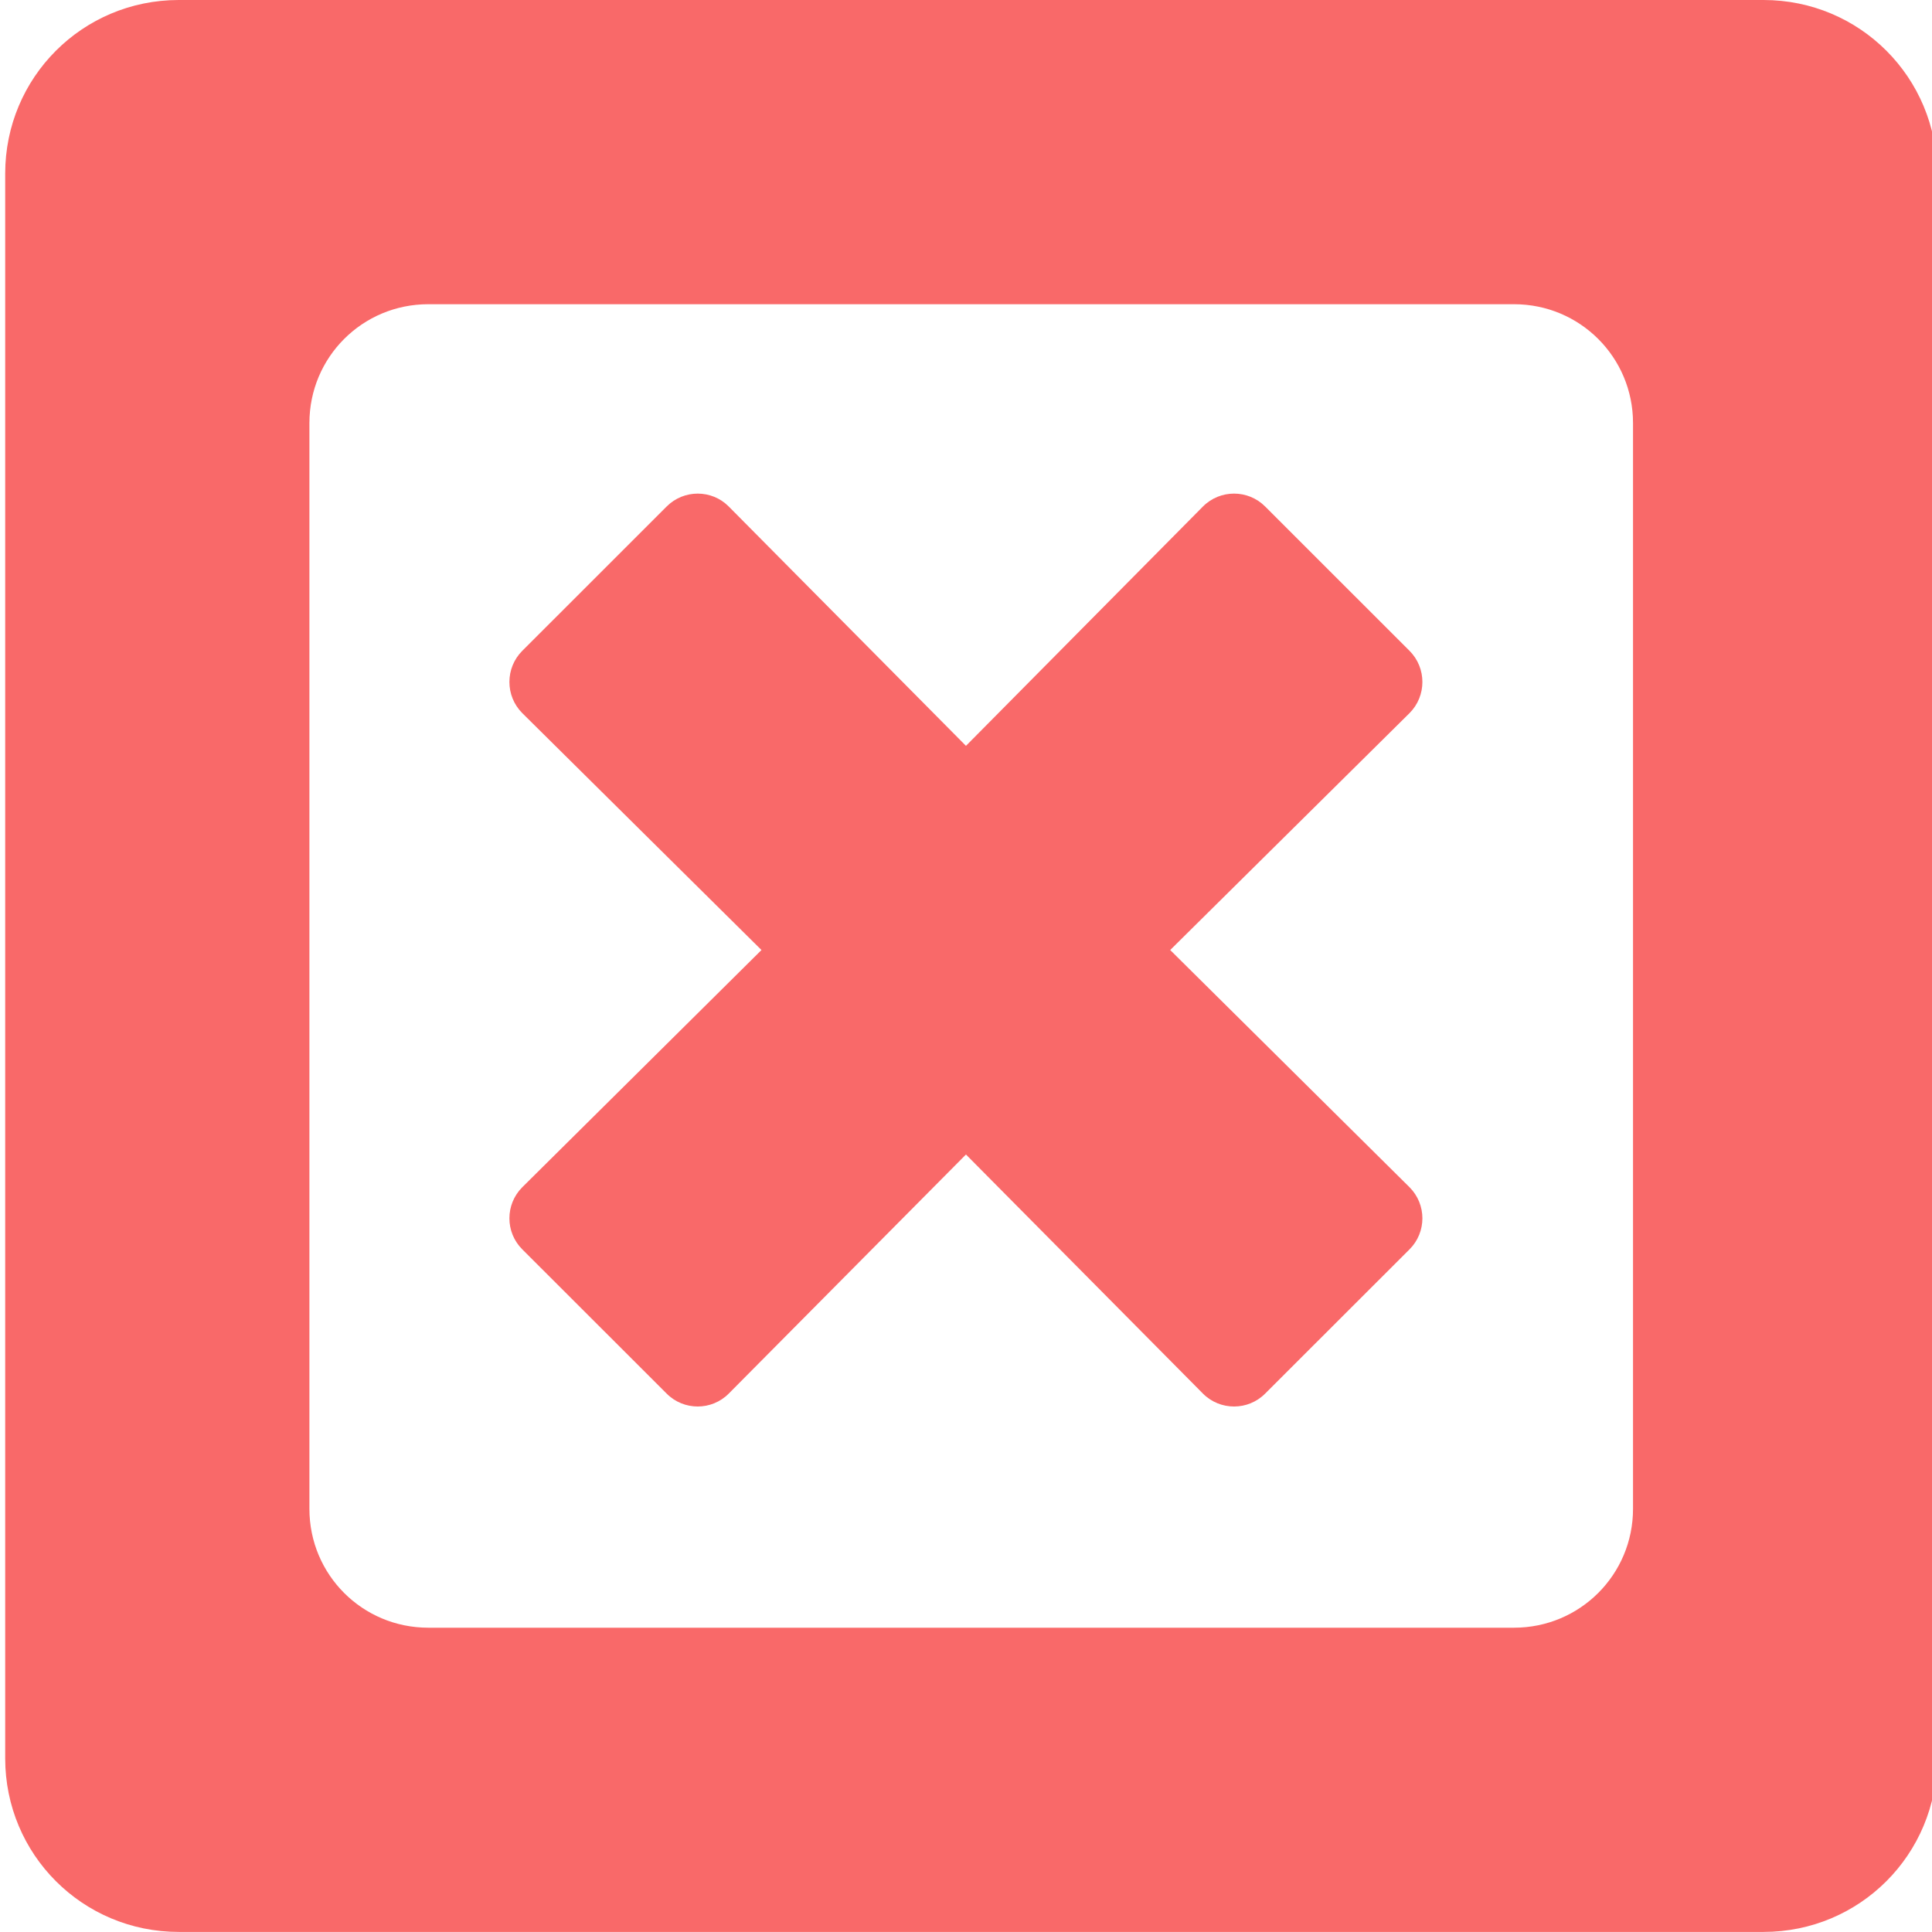
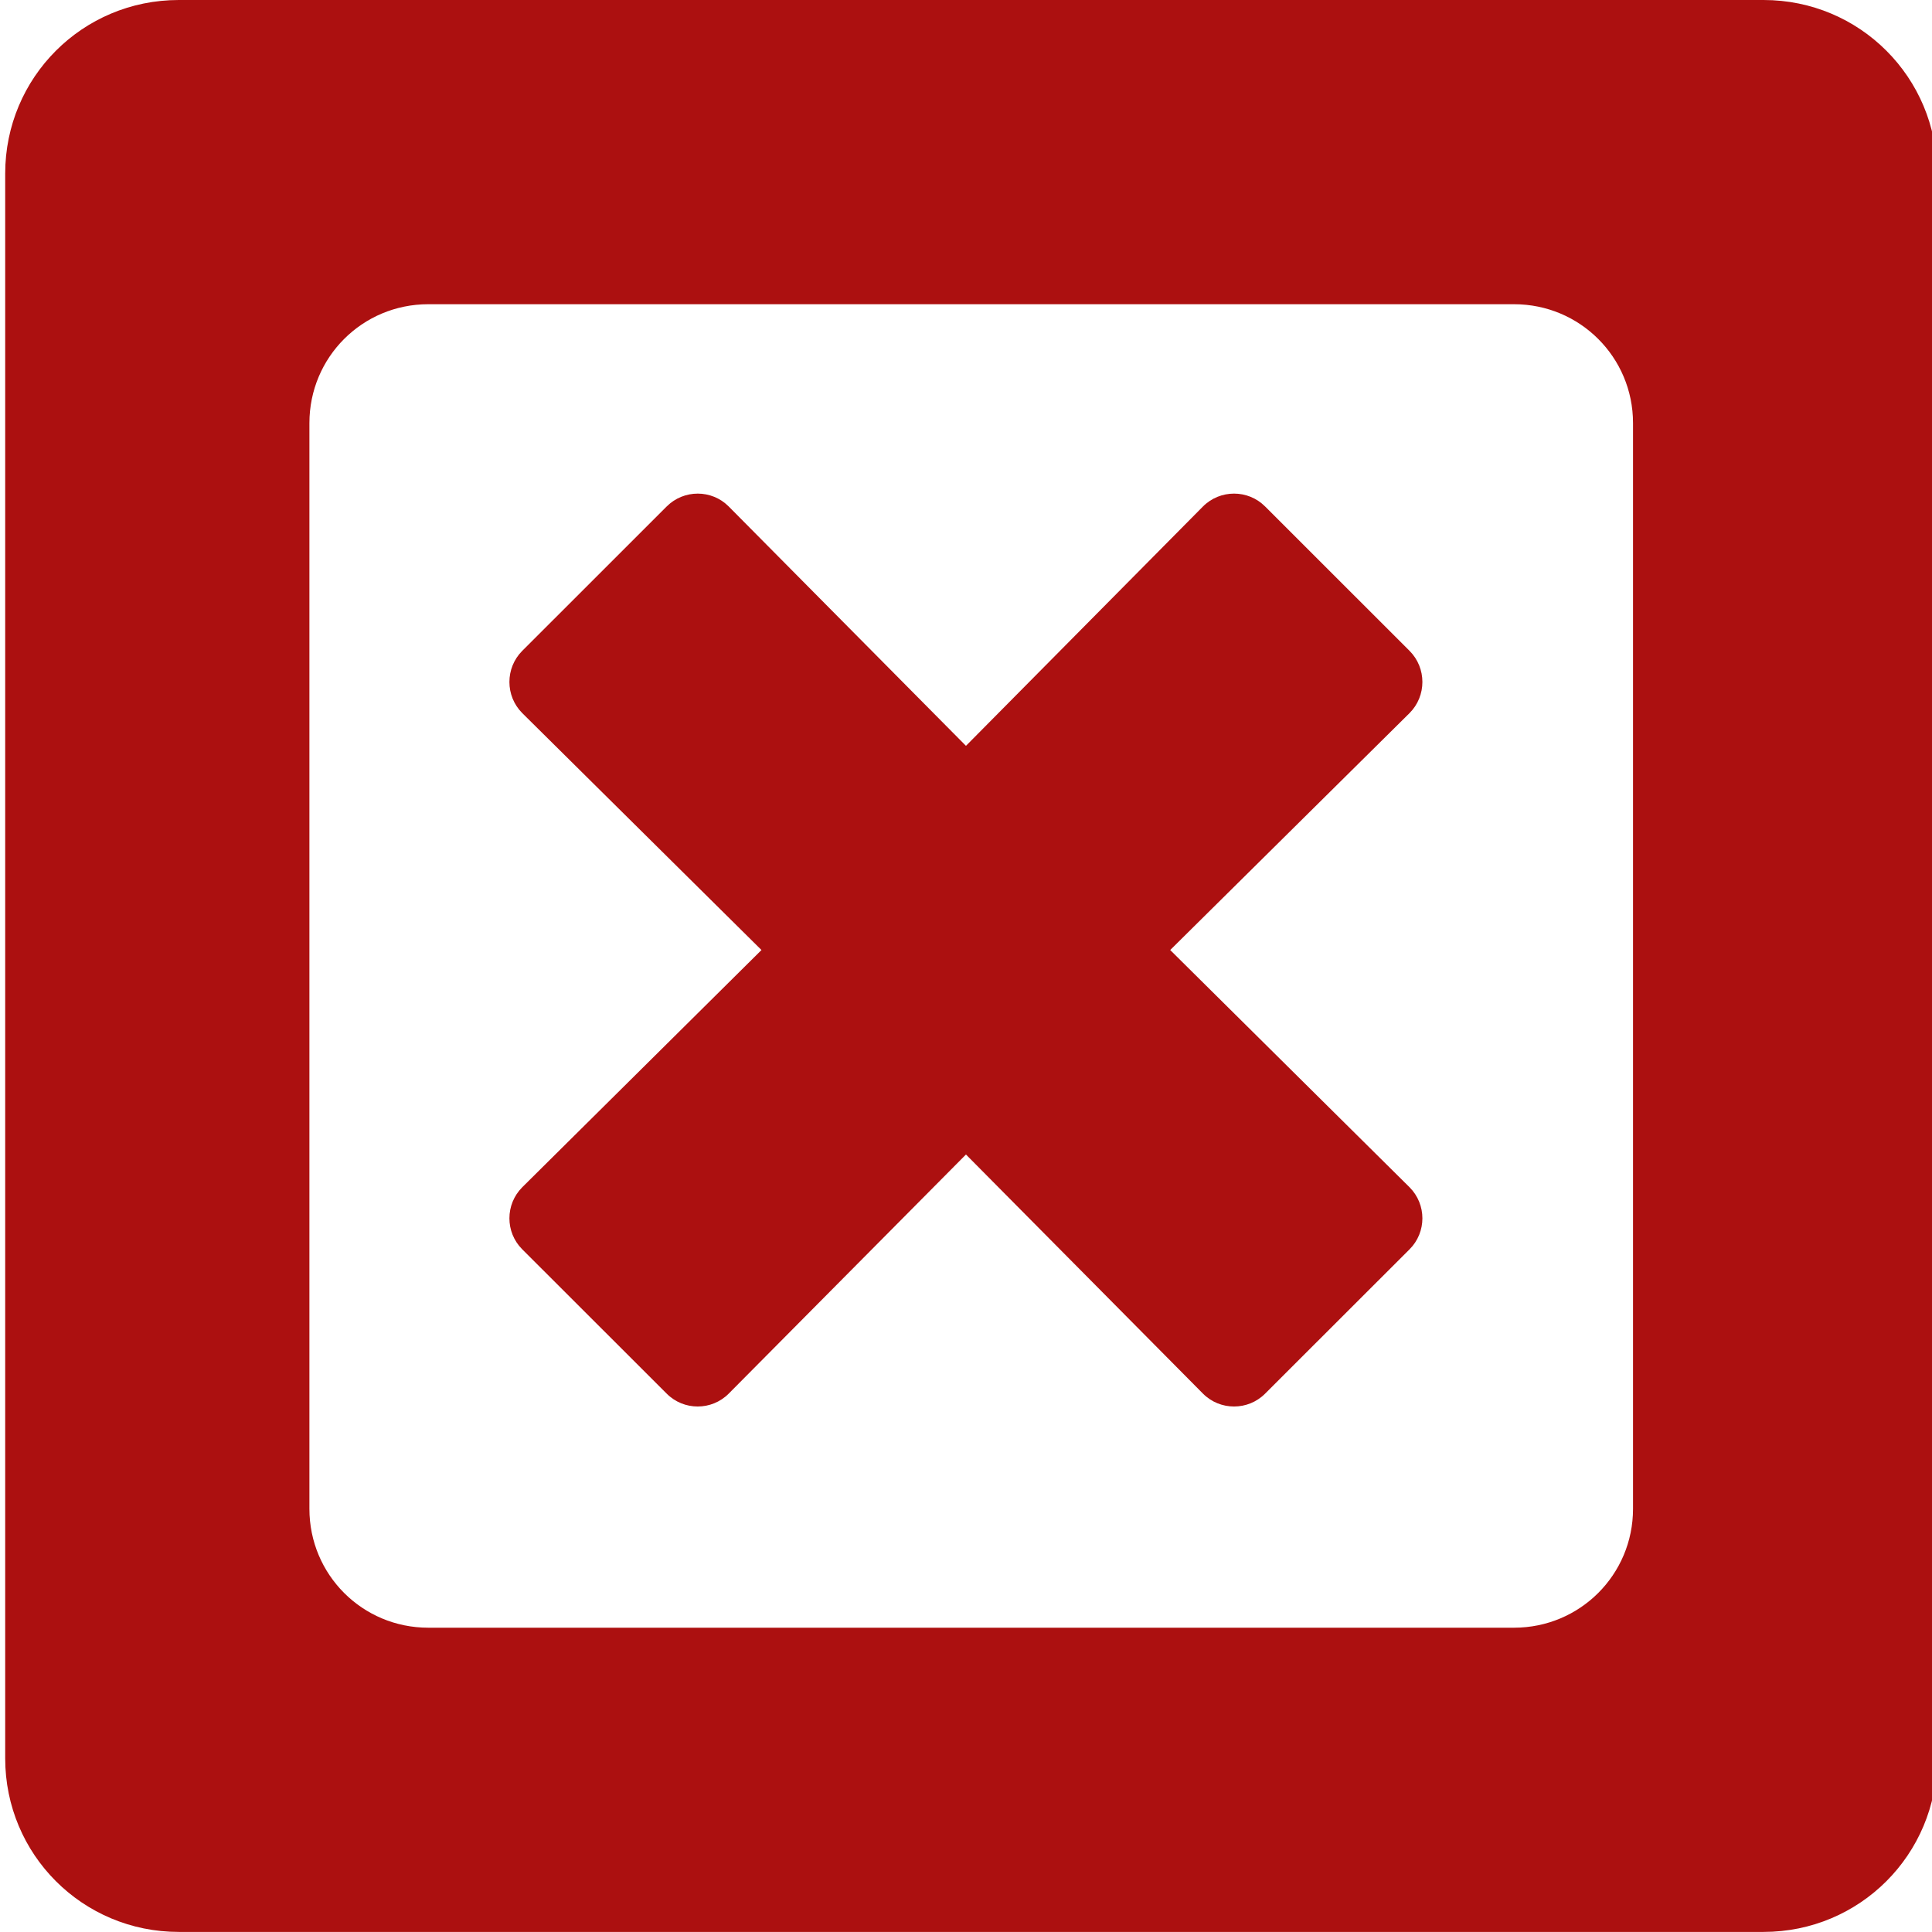
<svg xmlns="http://www.w3.org/2000/svg" width="32" height="32" viewBox="0 0 8.467 8.467" version="1.1" id="svg8">
  <defs id="defs2">
    <style id="style1399">.cls-1{fill:#e3e3e3;}</style>
    <style id="style1399-1">.cls-1{fill:#e3e3e3;}</style>
    <style id="style1399-5">.cls-1{fill:#e3e3e3;}</style>
    <style id="style1399-8">.cls-1{fill:#e3e3e3;}</style>
    <style id="style1399-7">.cls-1{fill:#e3e3e3;}</style>
    <style id="style1399-1-5">.cls-1{fill:#e3e3e3;}</style>
    <style id="style1399-5-6">.cls-1{fill:#e3e3e3;}</style>
    <style id="style1399-8-9">.cls-1{fill:#e3e3e3;}</style>
    <style id="style1399-2">.cls-1{fill:#e3e3e3;}</style>
    <style id="style1399-1-1">.cls-1{fill:#e3e3e3;}</style>
    <style id="style1399-5-5">.cls-1{fill:#e3e3e3;}</style>
    <style id="style1399-8-99">.cls-1{fill:#e3e3e3;}</style>
    <style id="style857">.cls-1{fill:#e52120;}.cls-1,.cls-2,.cls-3,.cls-4,.cls-5{stroke:#000;stroke-miterlimit:10;stroke-width:1.2px;}.cls-2{fill:#6dbc88;}.cls-3{fill:#701034;}.cls-4{fill:#51aae0;}.cls-5{fill:none;}</style>
    <style id="style1399-3">.cls-1{fill:#e3e3e3;}</style>
    <style id="style1399-1-8">.cls-1{fill:#e3e3e3;}</style>
    <style id="style1399-5-56">.cls-1{fill:#e3e3e3;}</style>
    <style id="style1399-8-1">.cls-1{fill:#e3e3e3;}</style>
    <style id="style1399-7-1">.cls-1{fill:#e3e3e3;}</style>
    <style id="style1399-1-5-5">.cls-1{fill:#e3e3e3;}</style>
    <style id="style1399-5-6-9">.cls-1{fill:#e3e3e3;}</style>
    <style id="style1399-8-9-8">.cls-1{fill:#e3e3e3;}</style>
    <style id="style1399-2-4">.cls-1{fill:#e3e3e3;}</style>
    <style id="style1399-1-1-8">.cls-1{fill:#e3e3e3;}</style>
    <style id="style1399-5-5-1">.cls-1{fill:#e3e3e3;}</style>
    <style id="style1399-8-99-0">.cls-1{fill:#e3e3e3;}</style>
    <style id="style857-3">.cls-1{fill:#e52120;}.cls-1,.cls-2,.cls-3,.cls-4,.cls-5{stroke:#000;stroke-miterlimit:10;stroke-width:1.2px;}.cls-2{fill:#6dbc88;}.cls-3{fill:#701034;}.cls-4{fill:#51aae0;}.cls-5{fill:none;}</style>
    <style id="style1399-9">.cls-1{fill:#e3e3e3;}</style>
    <style id="style1399-1-6">.cls-1{fill:#e3e3e3;}</style>
    <style id="style1399-5-2">.cls-1{fill:#e3e3e3;}</style>
    <style id="style1399-8-17">.cls-1{fill:#e3e3e3;}</style>
    <style id="style1399-7-8">.cls-1{fill:#e3e3e3;}</style>
    <style id="style1399-1-5-57">.cls-1{fill:#e3e3e3;}</style>
    <style id="style1399-5-6-4">.cls-1{fill:#e3e3e3;}</style>
    <style id="style1399-8-9-1">.cls-1{fill:#e3e3e3;}</style>
    <style id="style1399-2-8">.cls-1{fill:#e3e3e3;}</style>
    <style id="style1399-1-1-5">.cls-1{fill:#e3e3e3;}</style>
    <style id="style1399-5-5-9">.cls-1{fill:#e3e3e3;}</style>
    <style id="style1399-8-99-7">.cls-1{fill:#e3e3e3;}</style>
    <style id="style857-5">.cls-1{fill:#e52120;}.cls-1,.cls-2,.cls-3,.cls-4,.cls-5{stroke:#000;stroke-miterlimit:10;stroke-width:1.2px;}.cls-2{fill:#6dbc88;}.cls-3{fill:#701034;}.cls-4{fill:#51aae0;}.cls-5{fill:none;}</style>
    <style id="style1399-3-3">.cls-1{fill:#e3e3e3;}</style>
    <style id="style1399-1-8-8">.cls-1{fill:#e3e3e3;}</style>
    <style id="style1399-5-56-8">.cls-1{fill:#e3e3e3;}</style>
    <style id="style1399-8-1-3">.cls-1{fill:#e3e3e3;}</style>
    <style id="style1399-7-1-1">.cls-1{fill:#e3e3e3;}</style>
    <style id="style1399-1-5-5-8">.cls-1{fill:#e3e3e3;}</style>
    <style id="style1399-5-6-9-9">.cls-1{fill:#e3e3e3;}</style>
    <style id="style1399-8-9-8-6">.cls-1{fill:#e3e3e3;}</style>
    <style id="style1399-2-4-4">.cls-1{fill:#e3e3e3;}</style>
    <style id="style1399-1-1-8-3">.cls-1{fill:#e3e3e3;}</style>
    <style id="style1399-5-5-1-3">.cls-1{fill:#e3e3e3;}</style>
    <style id="style1399-8-99-0-3">.cls-1{fill:#e3e3e3;}</style>
    <style id="style857-3-8">.cls-1{fill:#e52120;}.cls-1,.cls-2,.cls-3,.cls-4,.cls-5{stroke:#000;stroke-miterlimit:10;stroke-width:1.2px;}.cls-2{fill:#6dbc88;}.cls-3{fill:#701034;}.cls-4{fill:#51aae0;}.cls-5{fill:none;}</style>
    <style id="style857-6">.cls-1{fill:#e52120;}.cls-1,.cls-2,.cls-3,.cls-4,.cls-5{stroke:#000;stroke-miterlimit:10;stroke-width:1.2px;}.cls-2{fill:#6dbc88;}.cls-3{fill:#701034;}.cls-4{fill:#51aae0;}.cls-5{fill:none;}</style>
    <style id="style1399-4">.cls-1{fill:#e3e3e3;}</style>
    <style id="style1399-1-0">.cls-1{fill:#e3e3e3;}</style>
    <style id="style1399-5-59">.cls-1{fill:#e3e3e3;}</style>
    <style id="style1399-8-4">.cls-1{fill:#e3e3e3;}</style>
    <style id="style1399-7-6">.cls-1{fill:#e3e3e3;}</style>
    <style id="style1399-1-5-9">.cls-1{fill:#e3e3e3;}</style>
    <style id="style1399-5-6-2">.cls-1{fill:#e3e3e3;}</style>
    <style id="style1399-8-9-2">.cls-1{fill:#e3e3e3;}</style>
    <style id="style1399-2-47">.cls-1{fill:#e3e3e3;}</style>
    <style id="style1399-1-1-7">.cls-1{fill:#e3e3e3;}</style>
    <style id="style1399-5-5-5">.cls-1{fill:#e3e3e3;}</style>
    <style id="style1399-8-99-4">.cls-1{fill:#e3e3e3;}</style>
    <style id="style857-8">.cls-1{fill:#e52120;}.cls-1,.cls-2,.cls-3,.cls-4,.cls-5{stroke:#000;stroke-miterlimit:10;stroke-width:1.2px;}.cls-2{fill:#6dbc88;}.cls-3{fill:#701034;}.cls-4{fill:#51aae0;}.cls-5{fill:none;}</style>
    <style id="style1399-3-1">.cls-1{fill:#e3e3e3;}</style>
    <style id="style1399-1-8-2">.cls-1{fill:#e3e3e3;}</style>
    <style id="style1399-5-56-89">.cls-1{fill:#e3e3e3;}</style>
    <style id="style1399-8-1-36">.cls-1{fill:#e3e3e3;}</style>
    <style id="style1399-7-1-8">.cls-1{fill:#e3e3e3;}</style>
    <style id="style1399-1-5-5-0">.cls-1{fill:#e3e3e3;}</style>
    <style id="style1399-5-6-9-2">.cls-1{fill:#e3e3e3;}</style>
    <style id="style1399-8-9-8-1">.cls-1{fill:#e3e3e3;}</style>
    <style id="style1399-2-4-0">.cls-1{fill:#e3e3e3;}</style>
    <style id="style1399-1-1-8-5">.cls-1{fill:#e3e3e3;}</style>
    <style id="style1399-5-5-1-1">.cls-1{fill:#e3e3e3;}</style>
    <style id="style1399-8-99-0-1">.cls-1{fill:#e3e3e3;}</style>
    <style id="style857-3-0">.cls-1{fill:#e52120;}.cls-1,.cls-2,.cls-3,.cls-4,.cls-5{stroke:#000;stroke-miterlimit:10;stroke-width:1.2px;}.cls-2{fill:#6dbc88;}.cls-3{fill:#701034;}.cls-4{fill:#51aae0;}.cls-5{fill:none;}</style>
    <style id="style1399-9-8">.cls-1{fill:#e3e3e3;}</style>
    <style id="style1399-1-6-5">.cls-1{fill:#e3e3e3;}</style>
    <style id="style1399-5-2-0">.cls-1{fill:#e3e3e3;}</style>
    <style id="style1399-8-17-6">.cls-1{fill:#e3e3e3;}</style>
    <style id="style1399-7-8-4">.cls-1{fill:#e3e3e3;}</style>
    <style id="style1399-1-5-57-6">.cls-1{fill:#e3e3e3;}</style>
    <style id="style1399-5-6-4-2">.cls-1{fill:#e3e3e3;}</style>
    <style id="style1399-8-9-1-5">.cls-1{fill:#e3e3e3;}</style>
    <style id="style1399-2-8-8">.cls-1{fill:#e3e3e3;}</style>
    <style id="style1399-1-1-5-6">.cls-1{fill:#e3e3e3;}</style>
    <style id="style1399-5-5-9-2">.cls-1{fill:#e3e3e3;}</style>
    <style id="style1399-8-99-7-8">.cls-1{fill:#e3e3e3;}</style>
    <style id="style857-5-4">.cls-1{fill:#e52120;}.cls-1,.cls-2,.cls-3,.cls-4,.cls-5{stroke:#000;stroke-miterlimit:10;stroke-width:1.2px;}.cls-2{fill:#6dbc88;}.cls-3{fill:#701034;}.cls-4{fill:#51aae0;}.cls-5{fill:none;}</style>
    <style id="style1399-3-3-7">.cls-1{fill:#e3e3e3;}</style>
    <style id="style1399-1-8-8-2">.cls-1{fill:#e3e3e3;}</style>
    <style id="style1399-5-56-8-4">.cls-1{fill:#e3e3e3;}</style>
    <style id="style1399-8-1-3-0">.cls-1{fill:#e3e3e3;}</style>
    <style id="style1399-7-1-1-6">.cls-1{fill:#e3e3e3;}</style>
    <style id="style1399-1-5-5-8-2">.cls-1{fill:#e3e3e3;}</style>
    <style id="style1399-5-6-9-9-9">.cls-1{fill:#e3e3e3;}</style>
    <style id="style1399-8-9-8-6-9">.cls-1{fill:#e3e3e3;}</style>
    <style id="style1399-2-4-4-0">.cls-1{fill:#e3e3e3;}</style>
    <style id="style1399-1-1-8-3-8">.cls-1{fill:#e3e3e3;}</style>
    <style id="style1399-5-5-1-3-1">.cls-1{fill:#e3e3e3;}</style>
    <style id="style1399-8-99-0-3-3">.cls-1{fill:#e3e3e3;}</style>
    <style id="style857-3-8-1">.cls-1{fill:#e52120;}.cls-1,.cls-2,.cls-3,.cls-4,.cls-5{stroke:#000;stroke-miterlimit:10;stroke-width:1.2px;}.cls-2{fill:#6dbc88;}.cls-3{fill:#701034;}.cls-4{fill:#51aae0;}.cls-5{fill:none;}</style>
    <style id="style857-38">.cls-1{fill:#e52120;}.cls-1,.cls-2,.cls-3,.cls-4,.cls-5{stroke:#000;stroke-miterlimit:10;stroke-width:1.2px;}.cls-2{fill:#6dbc88;}.cls-3{fill:#701034;}.cls-4{fill:#51aae0;}.cls-5{fill:none;}</style>
    <style id="style1399-6">.cls-1{fill:#e3e3e3;}</style>
    <style id="style1399-1-2">.cls-1{fill:#e3e3e3;}</style>
    <style id="style1399-5-67">.cls-1{fill:#e3e3e3;}</style>
    <style id="style1399-8-5">.cls-1{fill:#e3e3e3;}</style>
    <style id="style1399-7-69">.cls-1{fill:#e3e3e3;}</style>
    <style id="style1399-1-5-8">.cls-1{fill:#e3e3e3;}</style>
    <style id="style1399-5-6-7">.cls-1{fill:#e3e3e3;}</style>
    <style id="style1399-8-9-28">.cls-1{fill:#e3e3e3;}</style>
    <style id="style1399-2-2">.cls-1{fill:#e3e3e3;}</style>
    <style id="style1399-1-1-9">.cls-1{fill:#e3e3e3;}</style>
    <style id="style1399-5-5-96">.cls-1{fill:#e3e3e3;}</style>
    <style id="style1399-8-99-02">.cls-1{fill:#e3e3e3;}</style>
    <style id="style857-7">.cls-1{fill:#e52120;}.cls-1,.cls-2,.cls-3,.cls-4,.cls-5{stroke:#000;stroke-miterlimit:10;stroke-width:1.2px;}.cls-2{fill:#6dbc88;}.cls-3{fill:#701034;}.cls-4{fill:#51aae0;}.cls-5{fill:none;}</style>
    <style id="style1399-3-6">.cls-1{fill:#e3e3e3;}</style>
    <style id="style1399-1-8-1">.cls-1{fill:#e3e3e3;}</style>
    <style id="style1399-5-56-3">.cls-1{fill:#e3e3e3;}</style>
    <style id="style1399-8-1-2">.cls-1{fill:#e3e3e3;}</style>
    <style id="style1399-7-1-15">.cls-1{fill:#e3e3e3;}</style>
    <style id="style1399-1-5-5-9">.cls-1{fill:#e3e3e3;}</style>
    <style id="style1399-5-6-9-91">.cls-1{fill:#e3e3e3;}</style>
    <style id="style1399-8-9-8-4">.cls-1{fill:#e3e3e3;}</style>
    <style id="style1399-2-4-9">.cls-1{fill:#e3e3e3;}</style>
    <style id="style1399-1-1-8-1">.cls-1{fill:#e3e3e3;}</style>
    <style id="style1399-5-5-1-0">.cls-1{fill:#e3e3e3;}</style>
    <style id="style1399-8-99-0-7">.cls-1{fill:#e3e3e3;}</style>
    <style id="style857-3-5">.cls-1{fill:#e52120;}.cls-1,.cls-2,.cls-3,.cls-4,.cls-5{stroke:#000;stroke-miterlimit:10;stroke-width:1.2px;}.cls-2{fill:#6dbc88;}.cls-3{fill:#701034;}.cls-4{fill:#51aae0;}.cls-5{fill:none;}</style>
    <style id="style1399-9-87">.cls-1{fill:#e3e3e3;}</style>
    <style id="style1399-1-6-0">.cls-1{fill:#e3e3e3;}</style>
    <style id="style1399-5-2-4">.cls-1{fill:#e3e3e3;}</style>
    <style id="style1399-8-17-8">.cls-1{fill:#e3e3e3;}</style>
    <style id="style1399-7-8-0">.cls-1{fill:#e3e3e3;}</style>
    <style id="style1399-1-5-57-4">.cls-1{fill:#e3e3e3;}</style>
    <style id="style1399-5-6-4-29">.cls-1{fill:#e3e3e3;}</style>
    <style id="style1399-8-9-1-6">.cls-1{fill:#e3e3e3;}</style>
    <style id="style1399-2-8-1">.cls-1{fill:#e3e3e3;}</style>
    <style id="style1399-1-1-5-0">.cls-1{fill:#e3e3e3;}</style>
    <style id="style1399-5-5-9-4">.cls-1{fill:#e3e3e3;}</style>
    <style id="style1399-8-99-7-2">.cls-1{fill:#e3e3e3;}</style>
    <style id="style857-5-2">.cls-1{fill:#e52120;}.cls-1,.cls-2,.cls-3,.cls-4,.cls-5{stroke:#000;stroke-miterlimit:10;stroke-width:1.2px;}.cls-2{fill:#6dbc88;}.cls-3{fill:#701034;}.cls-4{fill:#51aae0;}.cls-5{fill:none;}</style>
    <style id="style1399-3-3-2">.cls-1{fill:#e3e3e3;}</style>
    <style id="style1399-1-8-8-0">.cls-1{fill:#e3e3e3;}</style>
    <style id="style1399-5-56-8-5">.cls-1{fill:#e3e3e3;}</style>
    <style id="style1399-8-1-3-5">.cls-1{fill:#e3e3e3;}</style>
    <style id="style1399-7-1-1-2">.cls-1{fill:#e3e3e3;}</style>
    <style id="style1399-1-5-5-8-9">.cls-1{fill:#e3e3e3;}</style>
    <style id="style1399-5-6-9-9-0">.cls-1{fill:#e3e3e3;}</style>
    <style id="style1399-8-9-8-6-2">.cls-1{fill:#e3e3e3;}</style>
    <style id="style1399-2-4-4-8">.cls-1{fill:#e3e3e3;}</style>
    <style id="style1399-1-1-8-3-3">.cls-1{fill:#e3e3e3;}</style>
    <style id="style1399-5-5-1-3-8">.cls-1{fill:#e3e3e3;}</style>
    <style id="style1399-8-99-0-3-0">.cls-1{fill:#e3e3e3;}</style>
    <style id="style857-3-8-4">.cls-1{fill:#e52120;}.cls-1,.cls-2,.cls-3,.cls-4,.cls-5{stroke:#000;stroke-miterlimit:10;stroke-width:1.2px;}.cls-2{fill:#6dbc88;}.cls-3{fill:#701034;}.cls-4{fill:#51aae0;}.cls-5{fill:none;}</style>
  </defs>
  <style id="style815" type="text/css">
	.st0{fill:#00005B;}
	.st1{fill:#9999FF;}
</style>
  <style type="text/css" id="style815-7">
	.st0{fill:#00005B;}
	.st1{fill:#9999FF;}
</style>
  <style type="text/css" id="style815-8">
	.st0{fill:#00005B;}
	.st1{fill:#9999FF;}
</style>
  <style id="style815-7-9" type="text/css">
	.st0{fill:#00005B;}
	.st1{fill:#9999FF;}
</style>
  <style id="style815-9" type="text/css">
	.st0{fill:#00005B;}
	.st1{fill:#9999FF;}
</style>
  <style type="text/css" id="style815-3">
	.st0{fill:#00005B;}
	.st1{fill:#9999FF;}
</style>
  <style id="style815-7-91" type="text/css">
	.st0{fill:#00005B;}
	.st1{fill:#9999FF;}
</style>
  <style id="style815-8-9" type="text/css">
	.st0{fill:#00005B;}
	.st1{fill:#9999FF;}
</style>
  <style type="text/css" id="style815-7-9-6">
	.st0{fill:#00005B;}
	.st1{fill:#9999FF;}
</style>
-   <path style="opacity:1;fill:#f96969;fill-opacity:1;stroke:none;stroke-width:2.653;stroke-linecap:round;stroke-linejoin:round;stroke-miterlimit:10;stroke-dasharray:none;stroke-opacity:1" d="M 2.961 0 C 1.368 0 0.086 1.282 0.086 2.875 L 0.086 29.125 C 0.086 30.718 1.368 32 2.961 32 L 29.211 32 C 30.804 32 32.086 30.718 32.086 29.125 L 32.086 2.875 C 32.086 1.282 30.804 -8.8817842e-16 29.211 0 L 2.961 0 z M 7.094 5.039 L 25.078 5.039 C 26.169 5.039 27.049 5.917 27.049 7.008 L 27.049 24.992 C 27.049 26.083 26.169 26.961 25.078 26.961 L 7.094 26.961 C 6.003 26.961 5.125 26.083 5.125 24.992 L 5.125 7.008 C 5.125 5.917 6.003 5.039 7.094 5.039 z M 11.557 8.176 C 11.371 8.176 11.185 8.247 11.043 8.389 L 8.65 10.781 C 8.367 11.065 8.367 11.527 8.65 11.811 L 12.613 15.736 L 8.65 19.666 C 8.367 19.95 8.367 20.41 8.65 20.693 L 11.043 23.084 C 11.326 23.368 11.787 23.368 12.07 23.084 L 16 19.123 L 19.926 23.084 C 20.209 23.368 20.672 23.368 20.955 23.084 L 23.348 20.693 C 23.631 20.41 23.631 19.95 23.348 19.666 L 19.383 15.736 L 23.348 11.811 C 23.631 11.527 23.631 11.065 23.348 10.781 L 20.955 8.389 C 20.672 8.105 20.209 8.105 19.926 8.389 L 16 12.354 L 12.07 8.389 C 11.929 8.247 11.743 8.176 11.557 8.176 z " transform="scale(0.2645833)" id="rect1427" />
+   <path style="opacity:1;fill:#ac1010;fill-opacity:1;stroke:none;stroke-width:2.653;stroke-linecap:round;stroke-linejoin:round;stroke-miterlimit:10;stroke-dasharray:none;stroke-opacity:1" d="M 2.961 0 C 1.368 0 0.086 1.282 0.086 2.875 L 0.086 29.125 C 0.086 30.718 1.368 32 2.961 32 L 29.211 32 C 30.804 32 32.086 30.718 32.086 29.125 L 32.086 2.875 C 32.086 1.282 30.804 -8.8817842e-16 29.211 0 L 2.961 0 z M 7.094 5.039 L 25.078 5.039 C 26.169 5.039 27.049 5.917 27.049 7.008 L 27.049 24.992 C 27.049 26.083 26.169 26.961 25.078 26.961 L 7.094 26.961 C 6.003 26.961 5.125 26.083 5.125 24.992 L 5.125 7.008 C 5.125 5.917 6.003 5.039 7.094 5.039 z M 11.557 8.176 C 11.371 8.176 11.185 8.247 11.043 8.389 L 8.65 10.781 C 8.367 11.065 8.367 11.527 8.65 11.811 L 12.613 15.736 L 8.65 19.666 C 8.367 19.95 8.367 20.41 8.65 20.693 L 11.043 23.084 C 11.326 23.368 11.787 23.368 12.07 23.084 L 16 19.123 L 19.926 23.084 C 20.209 23.368 20.672 23.368 20.955 23.084 L 23.348 20.693 C 23.631 20.41 23.631 19.95 23.348 19.666 L 19.383 15.736 L 23.348 11.811 C 23.631 11.527 23.631 11.065 23.348 10.781 L 20.955 8.389 C 20.672 8.105 20.209 8.105 19.926 8.389 L 16 12.354 L 12.07 8.389 C 11.929 8.247 11.743 8.176 11.557 8.176 z " transform="scale(0.2645833)" id="rect1427" />
  <style id="style815-0" type="text/css">
	.st0{fill:#00005B;}
	.st1{fill:#9999FF;}
</style>
  <style type="text/css" id="style815-2">
	.st0{fill:#00005B;}
	.st1{fill:#9999FF;}
</style>
  <style id="style815-7-5" type="text/css">
	.st0{fill:#00005B;}
	.st1{fill:#9999FF;}
</style>
  <style id="style815-8-4" type="text/css">
	.st0{fill:#00005B;}
	.st1{fill:#9999FF;}
</style>
  <style type="text/css" id="style815-7-9-4">
	.st0{fill:#00005B;}
	.st1{fill:#9999FF;}
</style>
</svg>
